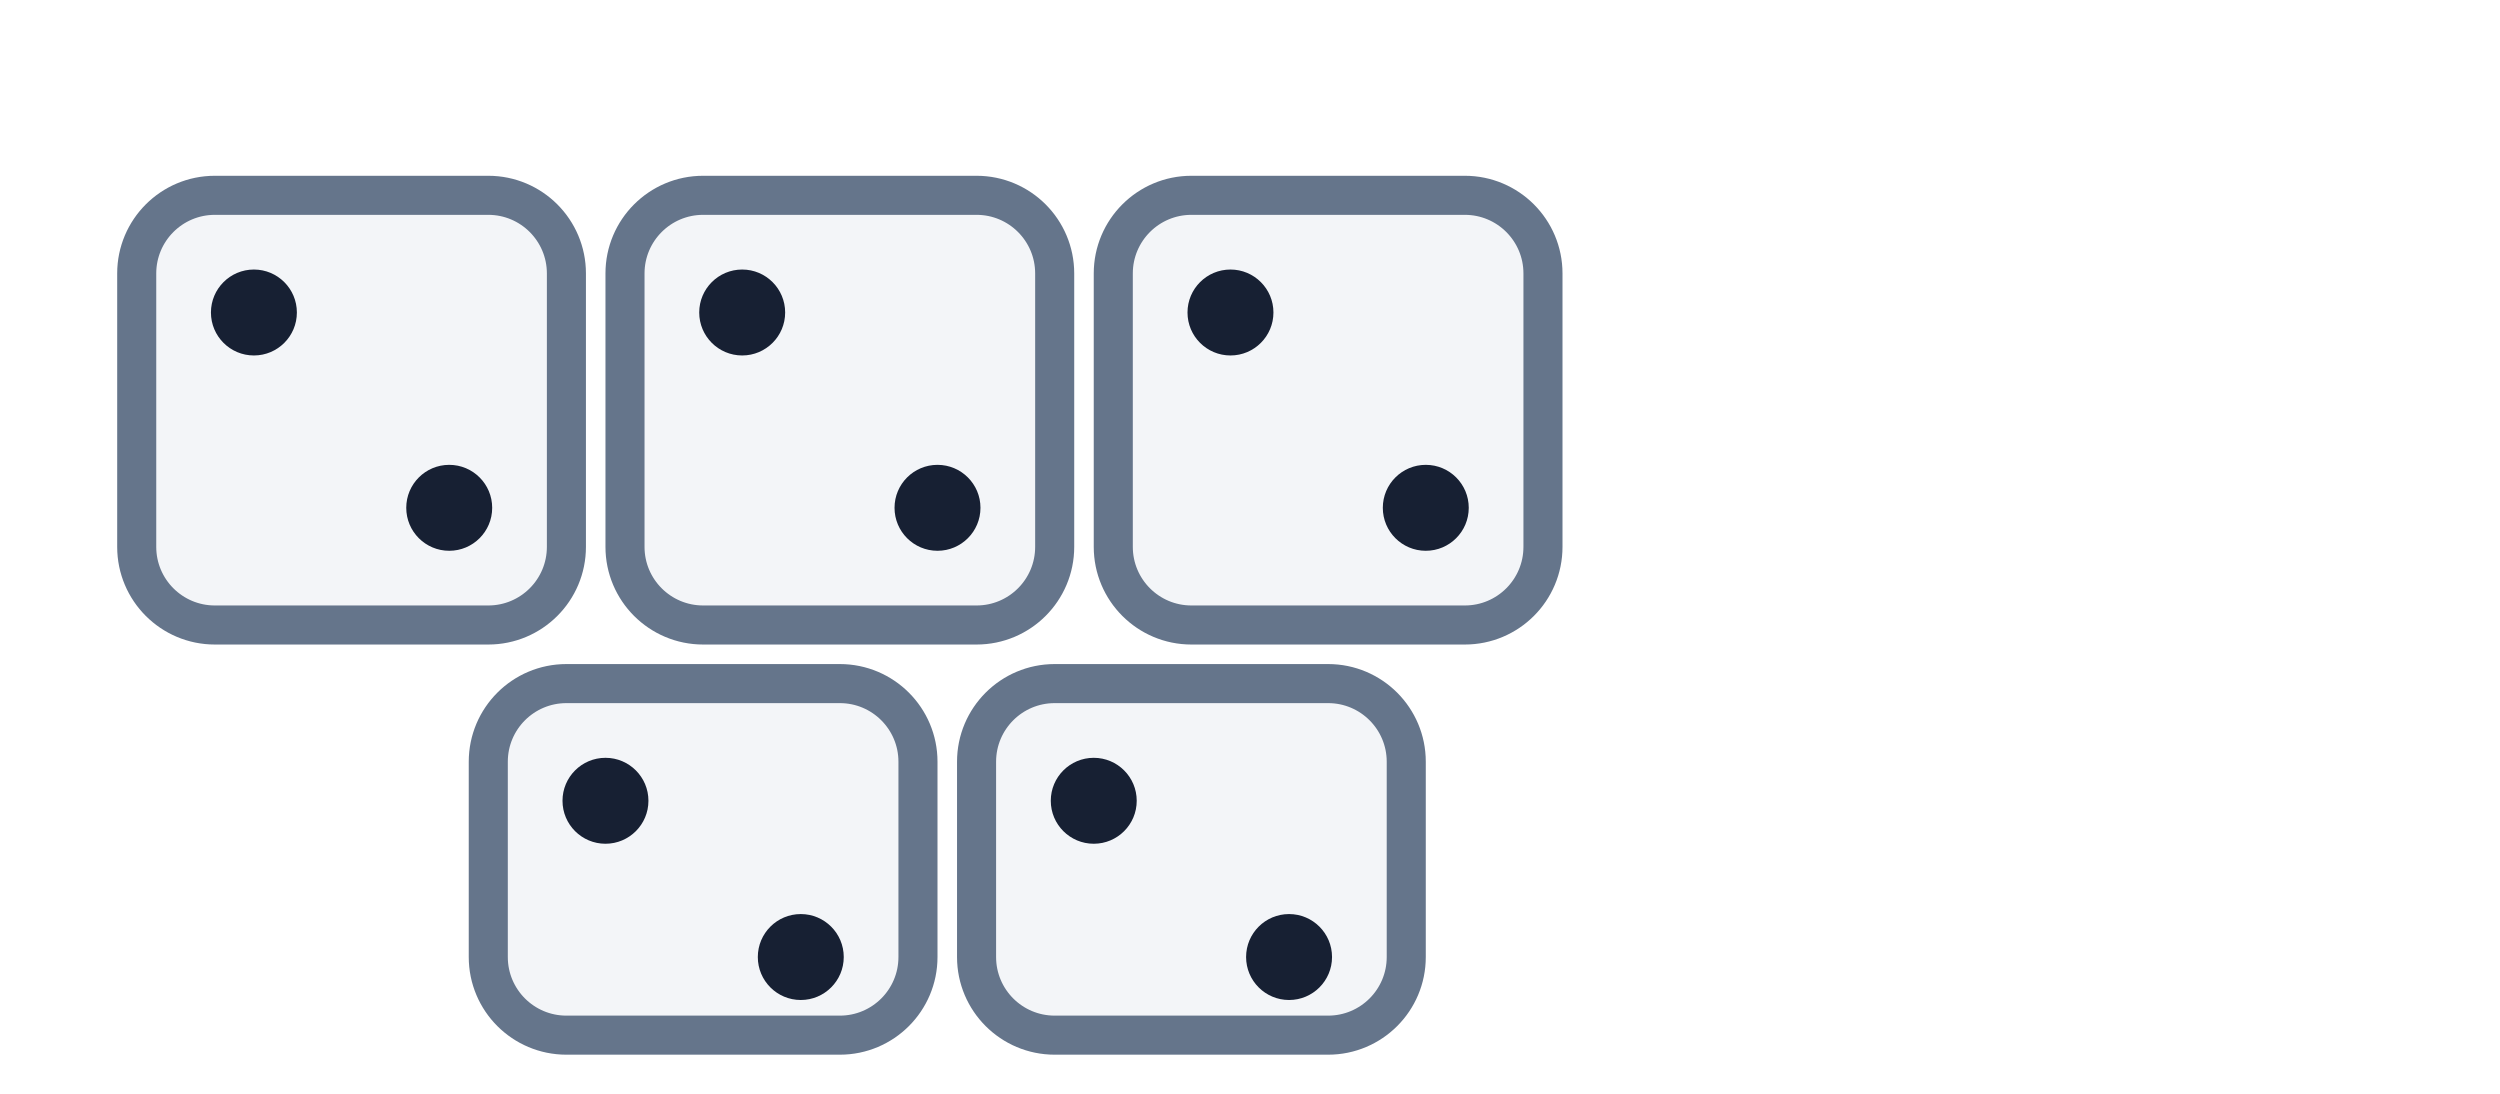
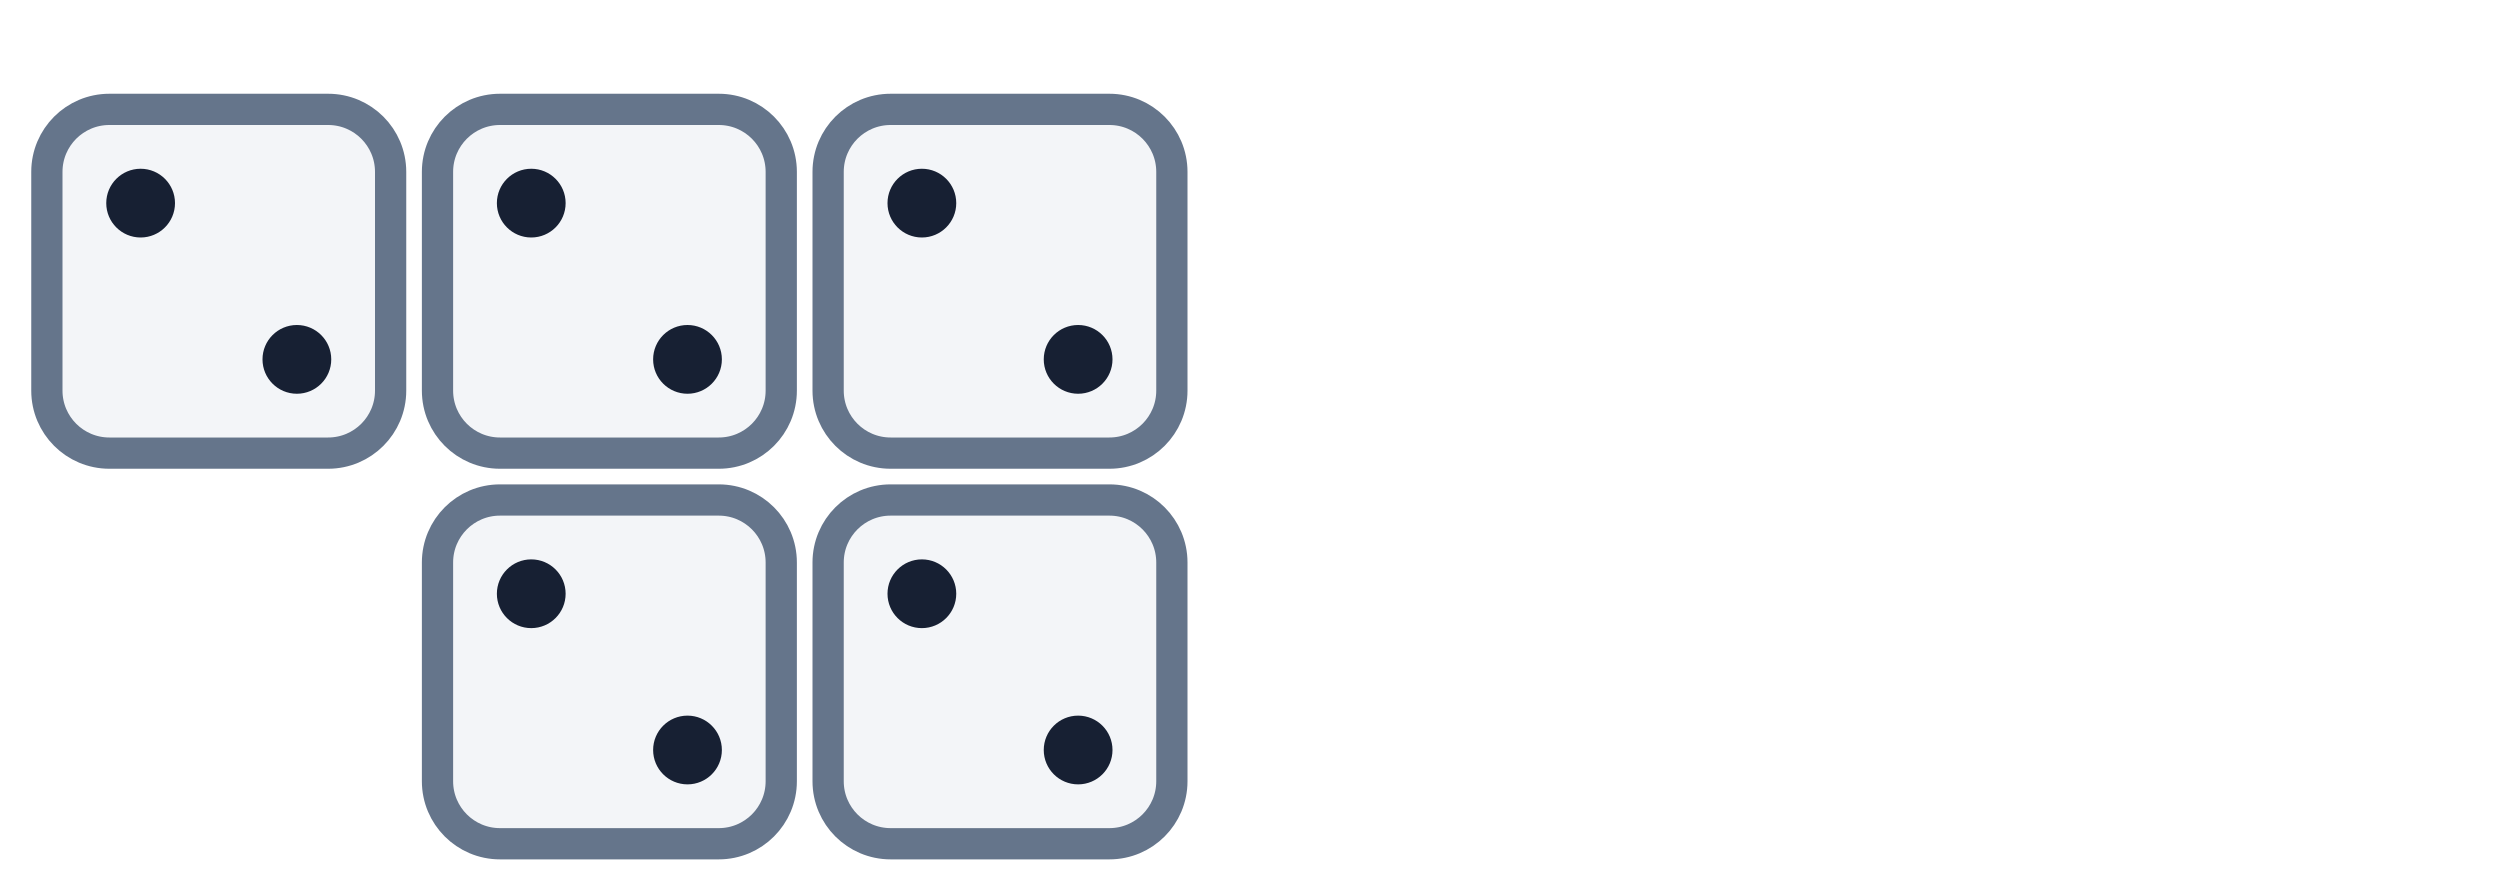
- <svg xmlns="http://www.w3.org/2000/svg" width="128" height="56" viewBox="0 0 128 56">
+ <svg xmlns="http://www.w3.org/2000/svg" width="160" height="56" viewBox="0 0 160 56">
  <g fill="#f3f5f8" stroke="#65758b" stroke-width="2">
-     <rect x="7" y="10" width="22" height="22" rx="4" />
-     <rect x="32" y="10" width="22" height="22" rx="4" />
-     <rect x="57" y="10" width="22" height="22" rx="4" />
-     <rect x="25" y="35" width="22" height="18" rx="4" />
-     <rect x="50" y="35" width="22" height="18" rx="4" />
+     <rect x="3" y="7" width="22" height="22" rx="4" />
+     <rect x="28" y="7" width="22" height="22" rx="4" />
+     <rect x="53" y="7" width="22" height="22" rx="4" />
+     <rect x="28" y="32" width="22" height="22" rx="4" />
+     <rect x="53" y="32" width="22" height="22" rx="4" />
  </g>
  <g fill="#172033">
-     <circle cx="13" cy="16" r="2.2" />
-     <circle cx="23" cy="26" r="2.2" />
-     <circle cx="38" cy="16" r="2.2" />
-     <circle cx="48" cy="26" r="2.2" />
-     <circle cx="63" cy="16" r="2.2" />
-     <circle cx="73" cy="26" r="2.2" />
-     <circle cx="31" cy="41" r="2.2" />
-     <circle cx="41" cy="49" r="2.2" />
-     <circle cx="56" cy="41" r="2.2" />
-     <circle cx="66" cy="49" r="2.2" />
+     <circle cx="9" cy="13" r="2.2" />
+     <circle cx="19" cy="23" r="2.2" />
+     <circle cx="34" cy="13" r="2.2" />
+     <circle cx="44" cy="23" r="2.2" />
+     <circle cx="59" cy="13" r="2.2" />
+     <circle cx="69" cy="23" r="2.2" />
+     <circle cx="34" cy="38" r="2.2" />
+     <circle cx="44" cy="48" r="2.2" />
+     <circle cx="59" cy="38" r="2.2" />
+     <circle cx="69" cy="48" r="2.2" />
  </g>
</svg>
